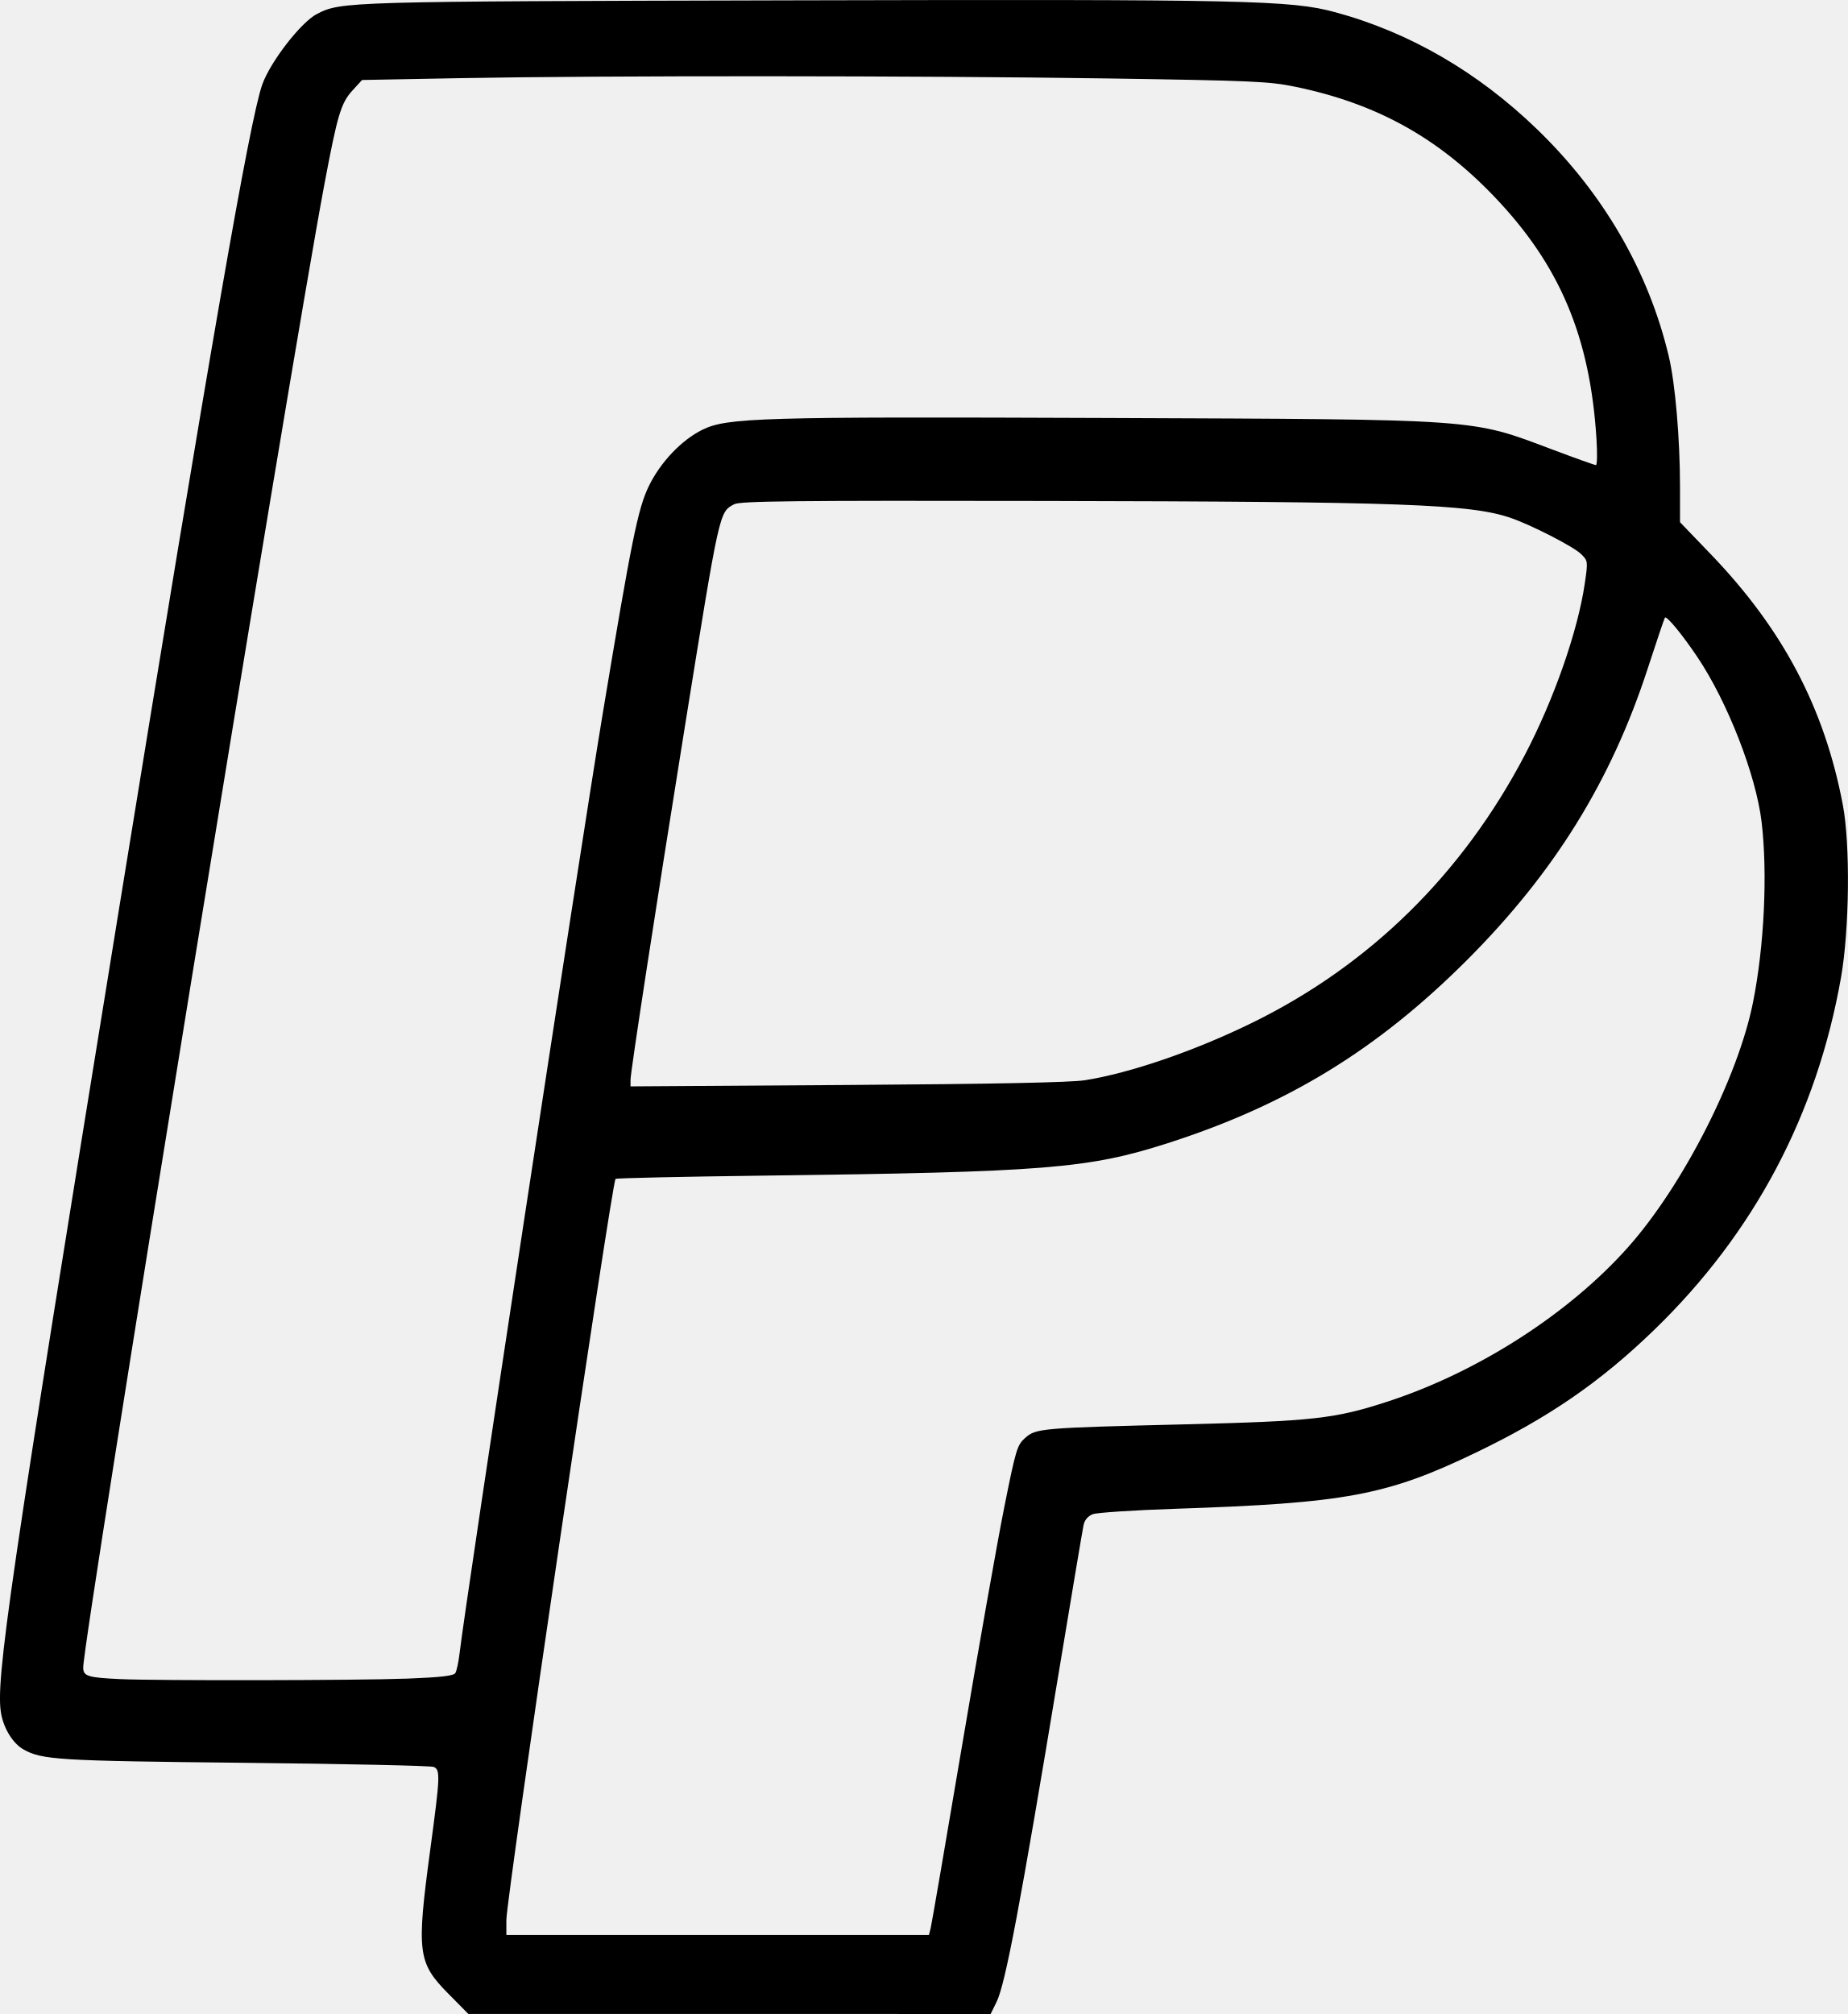
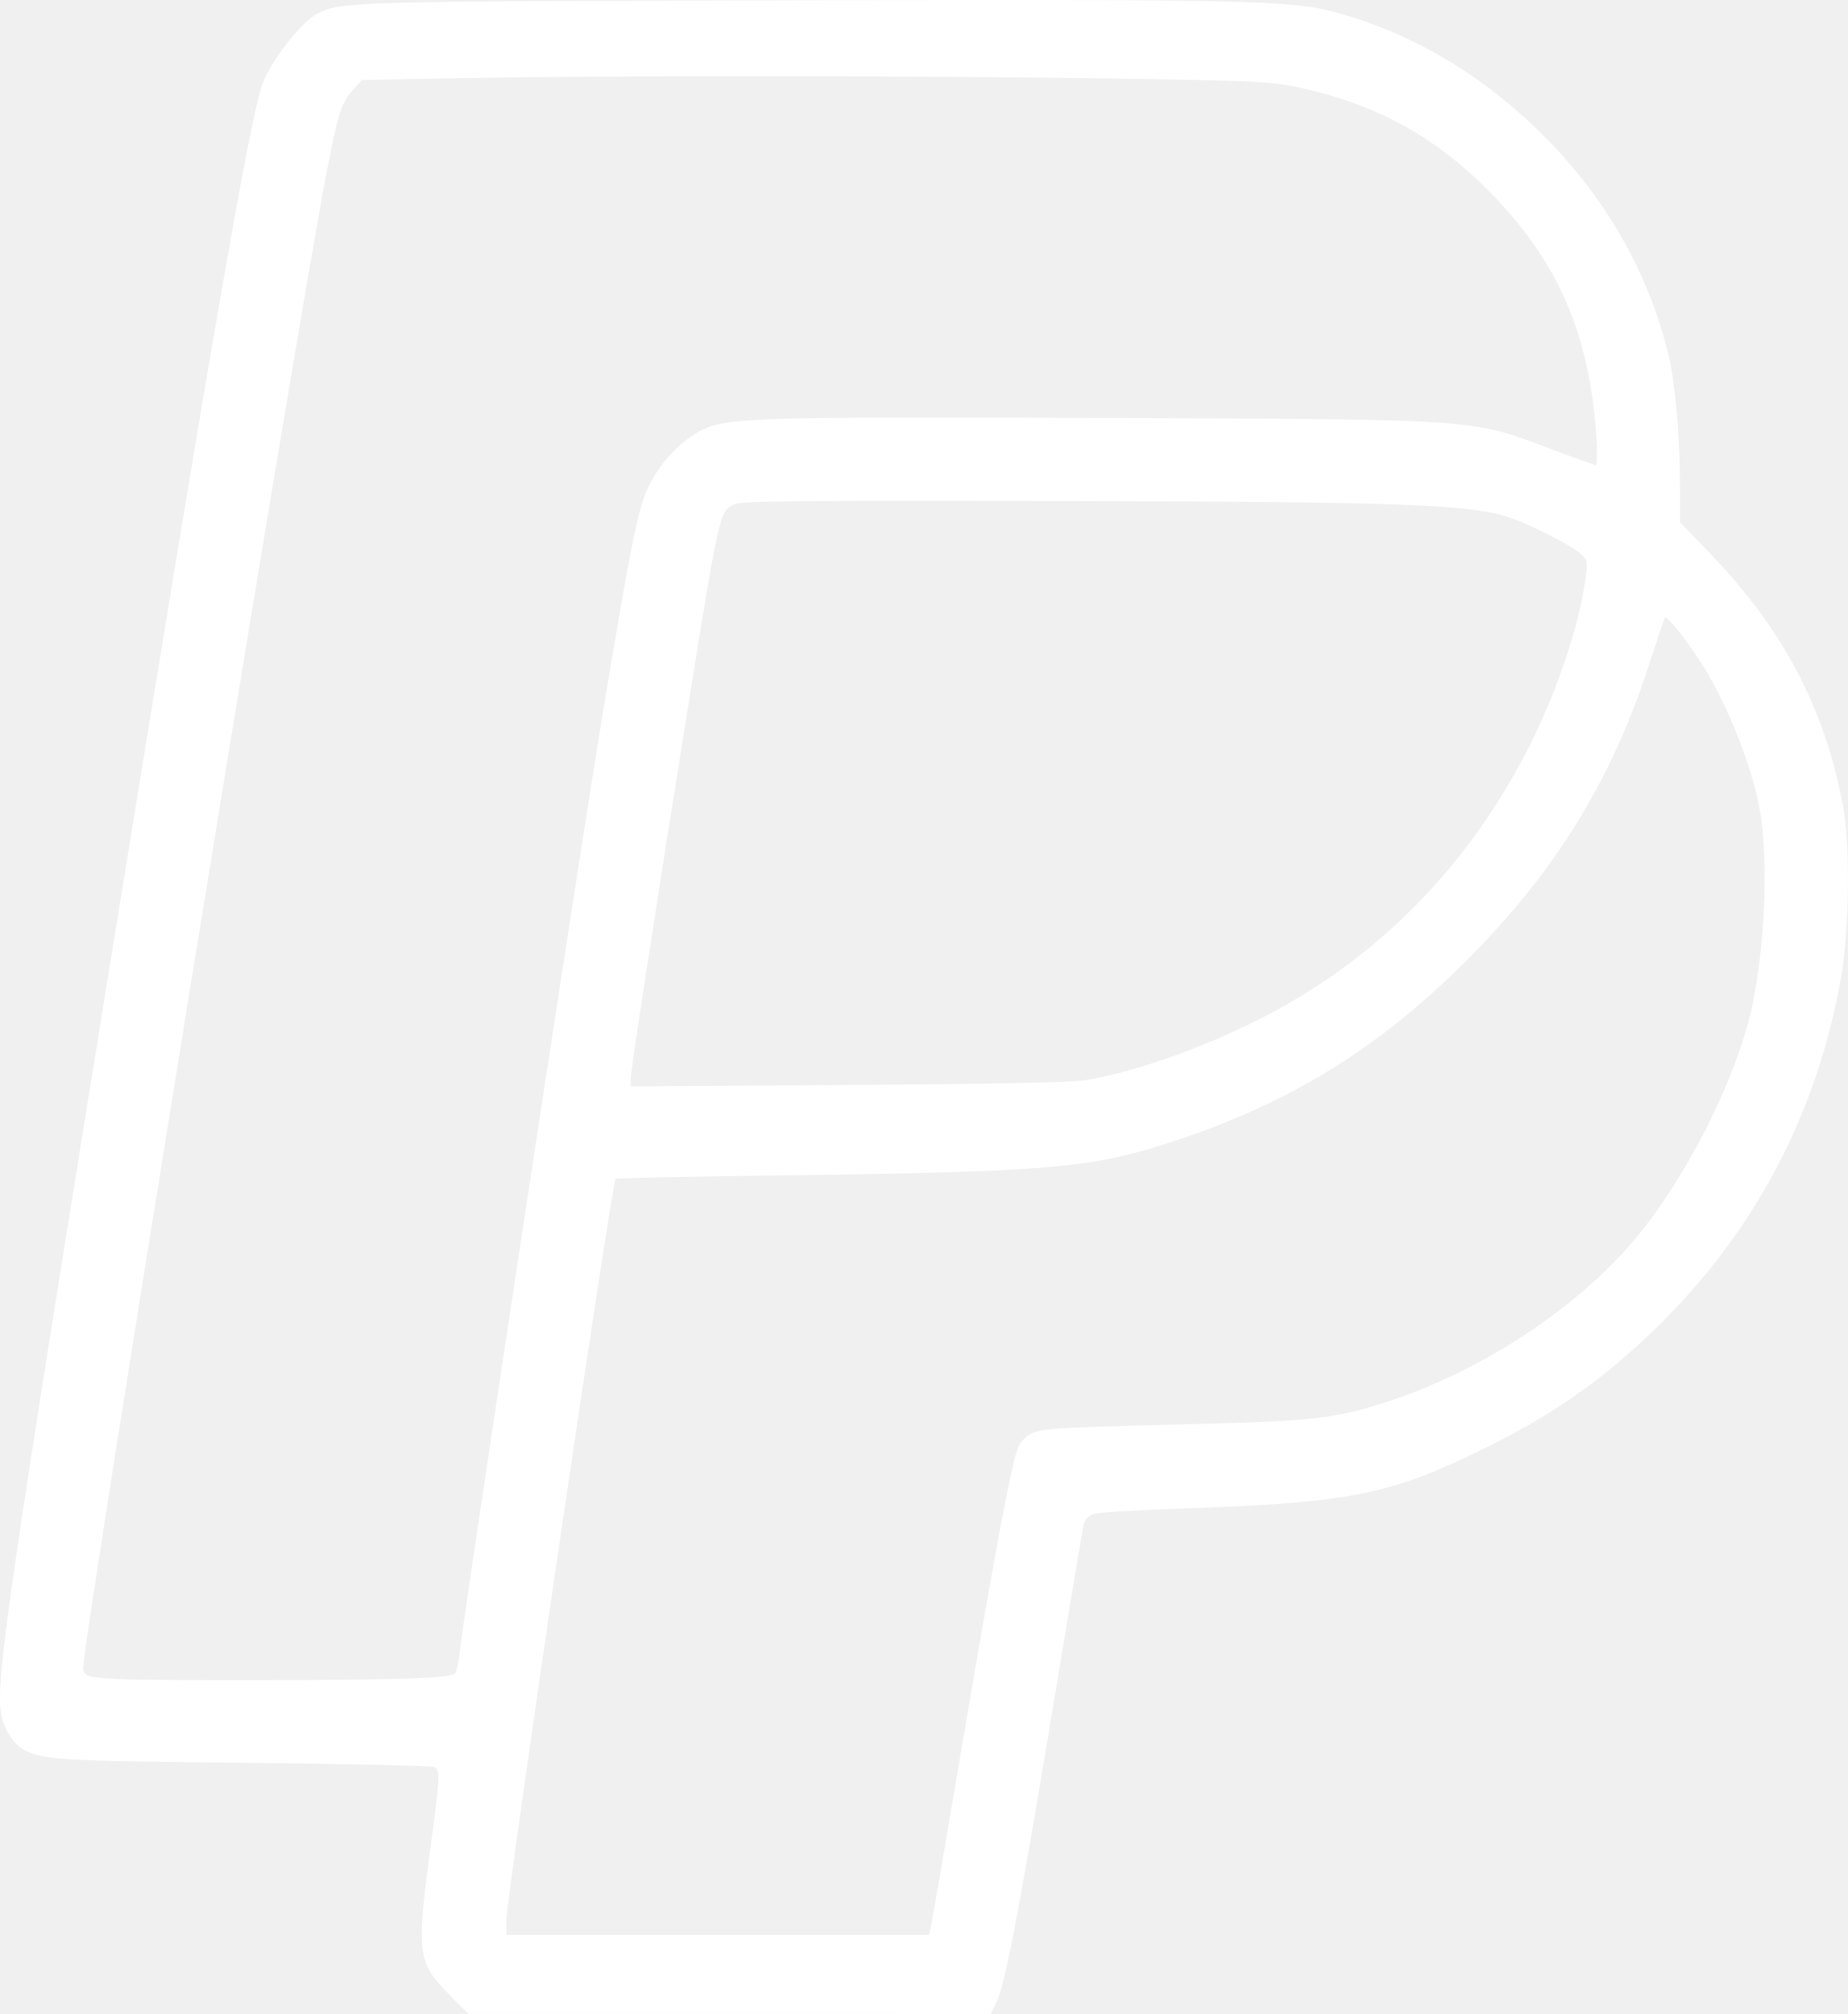
<svg xmlns="http://www.w3.org/2000/svg" width="123.793mm" height="134.912mm" viewBox="0 0 123.793 134.912" version="1.1" id="svg843">
  <defs id="defs837" />
  <g id="layer1" transform="translate(-230.5233,3.946872)">
-     <path style="opacity:1;fill:#000000;fill-opacity:1;stroke:none;stroke-width:3.78;stroke-linecap:round;stroke-linejoin:round;stroke-miterlimit:4;stroke-dasharray:none;stroke-opacity:1;paint-order:normal" d="m 260.545,129.593 c -2.041,-2.069 -2.127,-2.755 -1.202,-9.62 0.667,-4.948 0.684,-5.356 0.236,-5.558 -0.182,-0.082 -5.859,-0.206 -12.615,-0.276 -12.592,-0.13 -13.656,-0.196 -14.896,-0.914 -0.678,-0.393 -1.281,-1.364 -1.467,-2.363 -0.404,-2.172 0.54,-8.624 7.874,-53.791 6.136,-37.794 8.77,-52.955 9.614,-55.347 0.54,-1.53 2.607,-4.197 3.673,-4.739 1.629,-0.829 1.886,-0.836 31.678,-0.908 30.68,-0.074 33.553,-0.012 36.527,0.794 4.971,1.347 9.543,3.997 13.516,7.834 4.45,4.297 7.481,9.523 8.833,15.229 0.432,1.821 0.749,5.529 0.749,8.743 v 2.357 l 2.06,2.143 c 4.841,5.035 7.621,10.315 8.85,16.806 0.5,2.64 0.44,8.333 -0.121,11.528 -1.616,9.203 -5.831,17.156 -12.526,23.635 -3.614,3.497 -7.072,5.875 -11.965,8.226 -5.952,2.86 -8.684,3.37 -20.127,3.751 -2.754,0.092 -5.234,0.255 -5.51,0.362 -0.322,0.125 -0.543,0.385 -0.616,0.726 -0.063,0.292 -0.796,4.656 -1.631,9.697 -2.608,15.762 -3.605,21.048 -4.199,22.253 l -0.395,0.803 -17.495,-0.002 -17.495,-0.002 -1.35,-1.368 z m 32.323,-4.379 c 0.063,-0.253 1.01,-5.759 2.104,-12.237 1.094,-6.478 2.363,-13.648 2.821,-15.934 0.78,-3.896 0.867,-4.188 1.397,-4.661 0.729,-0.651 1.037,-0.678 10.613,-0.914 8.72,-0.215 10.149,-0.375 13.703,-1.537 6.058,-1.98 12.162,-5.909 16.115,-10.372 3.652,-4.123 7.328,-11.339 8.333,-16.356 0.754,-3.764 0.987,-8.639 0.577,-12.087 -0.374,-3.148 -2.282,-8.046 -4.306,-11.056 -1.018,-1.514 -2.052,-2.77 -2.17,-2.634 -0.039,0.045 -0.555,1.571 -1.147,3.39 -2.455,7.553 -6.266,13.702 -12.119,19.555 -5.994,5.994 -12.037,9.691 -20.035,12.258 -5.331,1.711 -8.191,1.94 -27.144,2.177 -5.37,0.067 -9.804,0.165 -9.852,0.217 -0.258,0.277 -7.314,48.168 -7.314,49.645 v 1.004 h 14.154 14.154 z m -35.172,-16.71 c 2.361,-0.092 3.213,-0.189 3.331,-0.38 0.087,-0.141 0.214,-0.736 0.283,-1.323 0.427,-3.656 8.015,-53.467 9.576,-62.866 1.95,-11.735 2.371,-13.816 3.103,-15.322 0.775,-1.596 2.199,-3.093 3.589,-3.773 1.665,-0.814 3.845,-0.878 27.108,-0.787 25.188,0.099 24.31,0.036 29.849,2.121 1.513,0.569 2.817,1.035 2.898,1.035 0.081,0 0.097,-0.787 0.037,-1.748 -0.43,-6.852 -2.455,-11.651 -6.857,-16.248 -3.79,-3.959 -7.903,-6.228 -13.31,-7.346 -1.757,-0.363 -2.861,-0.412 -12.603,-0.559 -12.426,-0.187 -33.886,-0.197 -43.34,-0.02 l -6.582,0.123 -0.638,0.696 c -0.775,0.846 -1.008,1.623 -1.887,6.296 -2.342,12.452 -16.155,97.397 -16.155,99.352 -1.1e-4,0.581 0.299,0.675 2.457,0.776 2.415,0.113 16.028,0.091 19.142,-0.03 z m 45.492,-40.087 c 3.045,-0.479 7.392,-1.973 11.245,-3.865 7.853,-3.856 14.045,-9.938 18.226,-17.905 1.956,-3.727 3.562,-8.318 4.028,-11.514 0.216,-1.483 0.213,-1.512 -0.245,-1.962 -0.514,-0.505 -3.369,-1.969 -4.753,-2.437 -2.702,-0.913 -7.264,-1.077 -31.127,-1.123 -16.936,-0.032 -20.453,0.005 -20.856,0.22 -1.01,0.54 -0.959,0.306 -3.359,15.238 -1.867,11.612 -3.585,22.784 -3.585,23.313 l -1.8e-4,0.445 14.505,-0.094 c 9.773,-0.063 14.967,-0.167 15.922,-0.317 z" id="path821" />
+     <path style="opacity:1;fill:#ffffff;fill-opacity:1;stroke:none;stroke-width:0.1;stroke-linecap:round;stroke-linejoin:round;stroke-miterlimit:4;stroke-dasharray:none;stroke-opacity:1;paint-order:normal" d="m 260.545,129.593 c -2.041,-2.069 -2.127,-2.755 -1.202,-9.62 0.667,-4.948 0.684,-5.356 0.236,-5.558 -0.182,-0.082 -5.859,-0.206 -12.615,-0.276 -12.592,-0.13 -13.656,-0.196 -14.896,-0.914 -0.678,-0.393 -1.281,-1.364 -1.467,-2.363 -0.404,-2.172 0.54,-8.624 7.874,-53.791 6.136,-37.794 8.77,-52.955 9.614,-55.347 0.54,-1.53 2.607,-4.197 3.673,-4.739 1.629,-0.829 1.886,-0.836 31.678,-0.908 30.68,-0.074 33.553,-0.012 36.527,0.794 4.971,1.347 9.543,3.997 13.516,7.834 4.45,4.297 7.481,9.523 8.833,15.229 0.432,1.821 0.749,5.529 0.749,8.743 v 2.357 l 2.06,2.143 c 4.841,5.035 7.621,10.315 8.85,16.806 0.5,2.64 0.44,8.333 -0.121,11.528 -1.616,9.203 -5.831,17.156 -12.526,23.635 -3.614,3.497 -7.072,5.875 -11.965,8.226 -5.952,2.86 -8.684,3.37 -20.127,3.751 -2.754,0.092 -5.234,0.255 -5.51,0.362 -0.322,0.125 -0.543,0.385 -0.616,0.726 -0.063,0.292 -0.796,4.656 -1.631,9.697 -2.608,15.762 -3.605,21.048 -4.199,22.253 l -0.395,0.803 -17.495,-0.002 -17.495,-0.002 -1.35,-1.368 z m 32.323,-4.379 c 0.063,-0.253 1.01,-5.759 2.104,-12.237 1.094,-6.478 2.363,-13.648 2.821,-15.934 0.78,-3.896 0.867,-4.188 1.397,-4.661 0.729,-0.651 1.037,-0.678 10.613,-0.914 8.72,-0.215 10.149,-0.375 13.703,-1.537 6.058,-1.98 12.162,-5.909 16.115,-10.372 3.652,-4.123 7.328,-11.339 8.333,-16.356 0.754,-3.764 0.987,-8.639 0.577,-12.087 -0.374,-3.148 -2.282,-8.046 -4.306,-11.056 -1.018,-1.514 -2.052,-2.77 -2.17,-2.634 -0.039,0.045 -0.555,1.571 -1.147,3.39 -2.455,7.553 -6.266,13.702 -12.119,19.555 -5.994,5.994 -12.037,9.691 -20.035,12.258 -5.331,1.711 -8.191,1.94 -27.144,2.177 -5.37,0.067 -9.804,0.165 -9.852,0.217 -0.258,0.277 -7.314,48.168 -7.314,49.645 v 1.004 h 14.154 14.154 z m -35.172,-16.71 c 2.361,-0.092 3.213,-0.189 3.331,-0.38 0.087,-0.141 0.214,-0.736 0.283,-1.323 0.427,-3.656 8.015,-53.467 9.576,-62.866 1.95,-11.735 2.371,-13.816 3.103,-15.322 0.775,-1.596 2.199,-3.093 3.589,-3.773 1.665,-0.814 3.845,-0.878 27.108,-0.787 25.188,0.099 24.31,0.036 29.849,2.121 1.513,0.569 2.817,1.035 2.898,1.035 0.081,0 0.097,-0.787 0.037,-1.748 -0.43,-6.852 -2.455,-11.651 -6.857,-16.248 -3.79,-3.959 -7.903,-6.228 -13.31,-7.346 -1.757,-0.363 -2.861,-0.412 -12.603,-0.559 -12.426,-0.187 -33.886,-0.197 -43.34,-0.02 l -6.582,0.123 -0.638,0.696 c -0.775,0.846 -1.008,1.623 -1.887,6.296 -2.342,12.452 -16.155,97.397 -16.155,99.352 -1.1e-4,0.581 0.299,0.675 2.457,0.776 2.415,0.113 16.028,0.091 19.142,-0.03 z m 45.492,-40.087 c 3.045,-0.479 7.392,-1.973 11.245,-3.865 7.853,-3.856 14.045,-9.938 18.226,-17.905 1.956,-3.727 3.562,-8.318 4.028,-11.514 0.216,-1.483 0.213,-1.512 -0.245,-1.962 -0.514,-0.505 -3.369,-1.969 -4.753,-2.437 -2.702,-0.913 -7.264,-1.077 -31.127,-1.123 -16.936,-0.032 -20.453,0.005 -20.856,0.22 -1.01,0.54 -0.959,0.306 -3.359,15.238 -1.867,11.612 -3.585,22.784 -3.585,23.313 l -1.8e-4,0.445 14.505,-0.094 c 9.773,-0.063 14.967,-0.167 15.922,-0.317 z" id="path821" />
  </g>
</svg>
